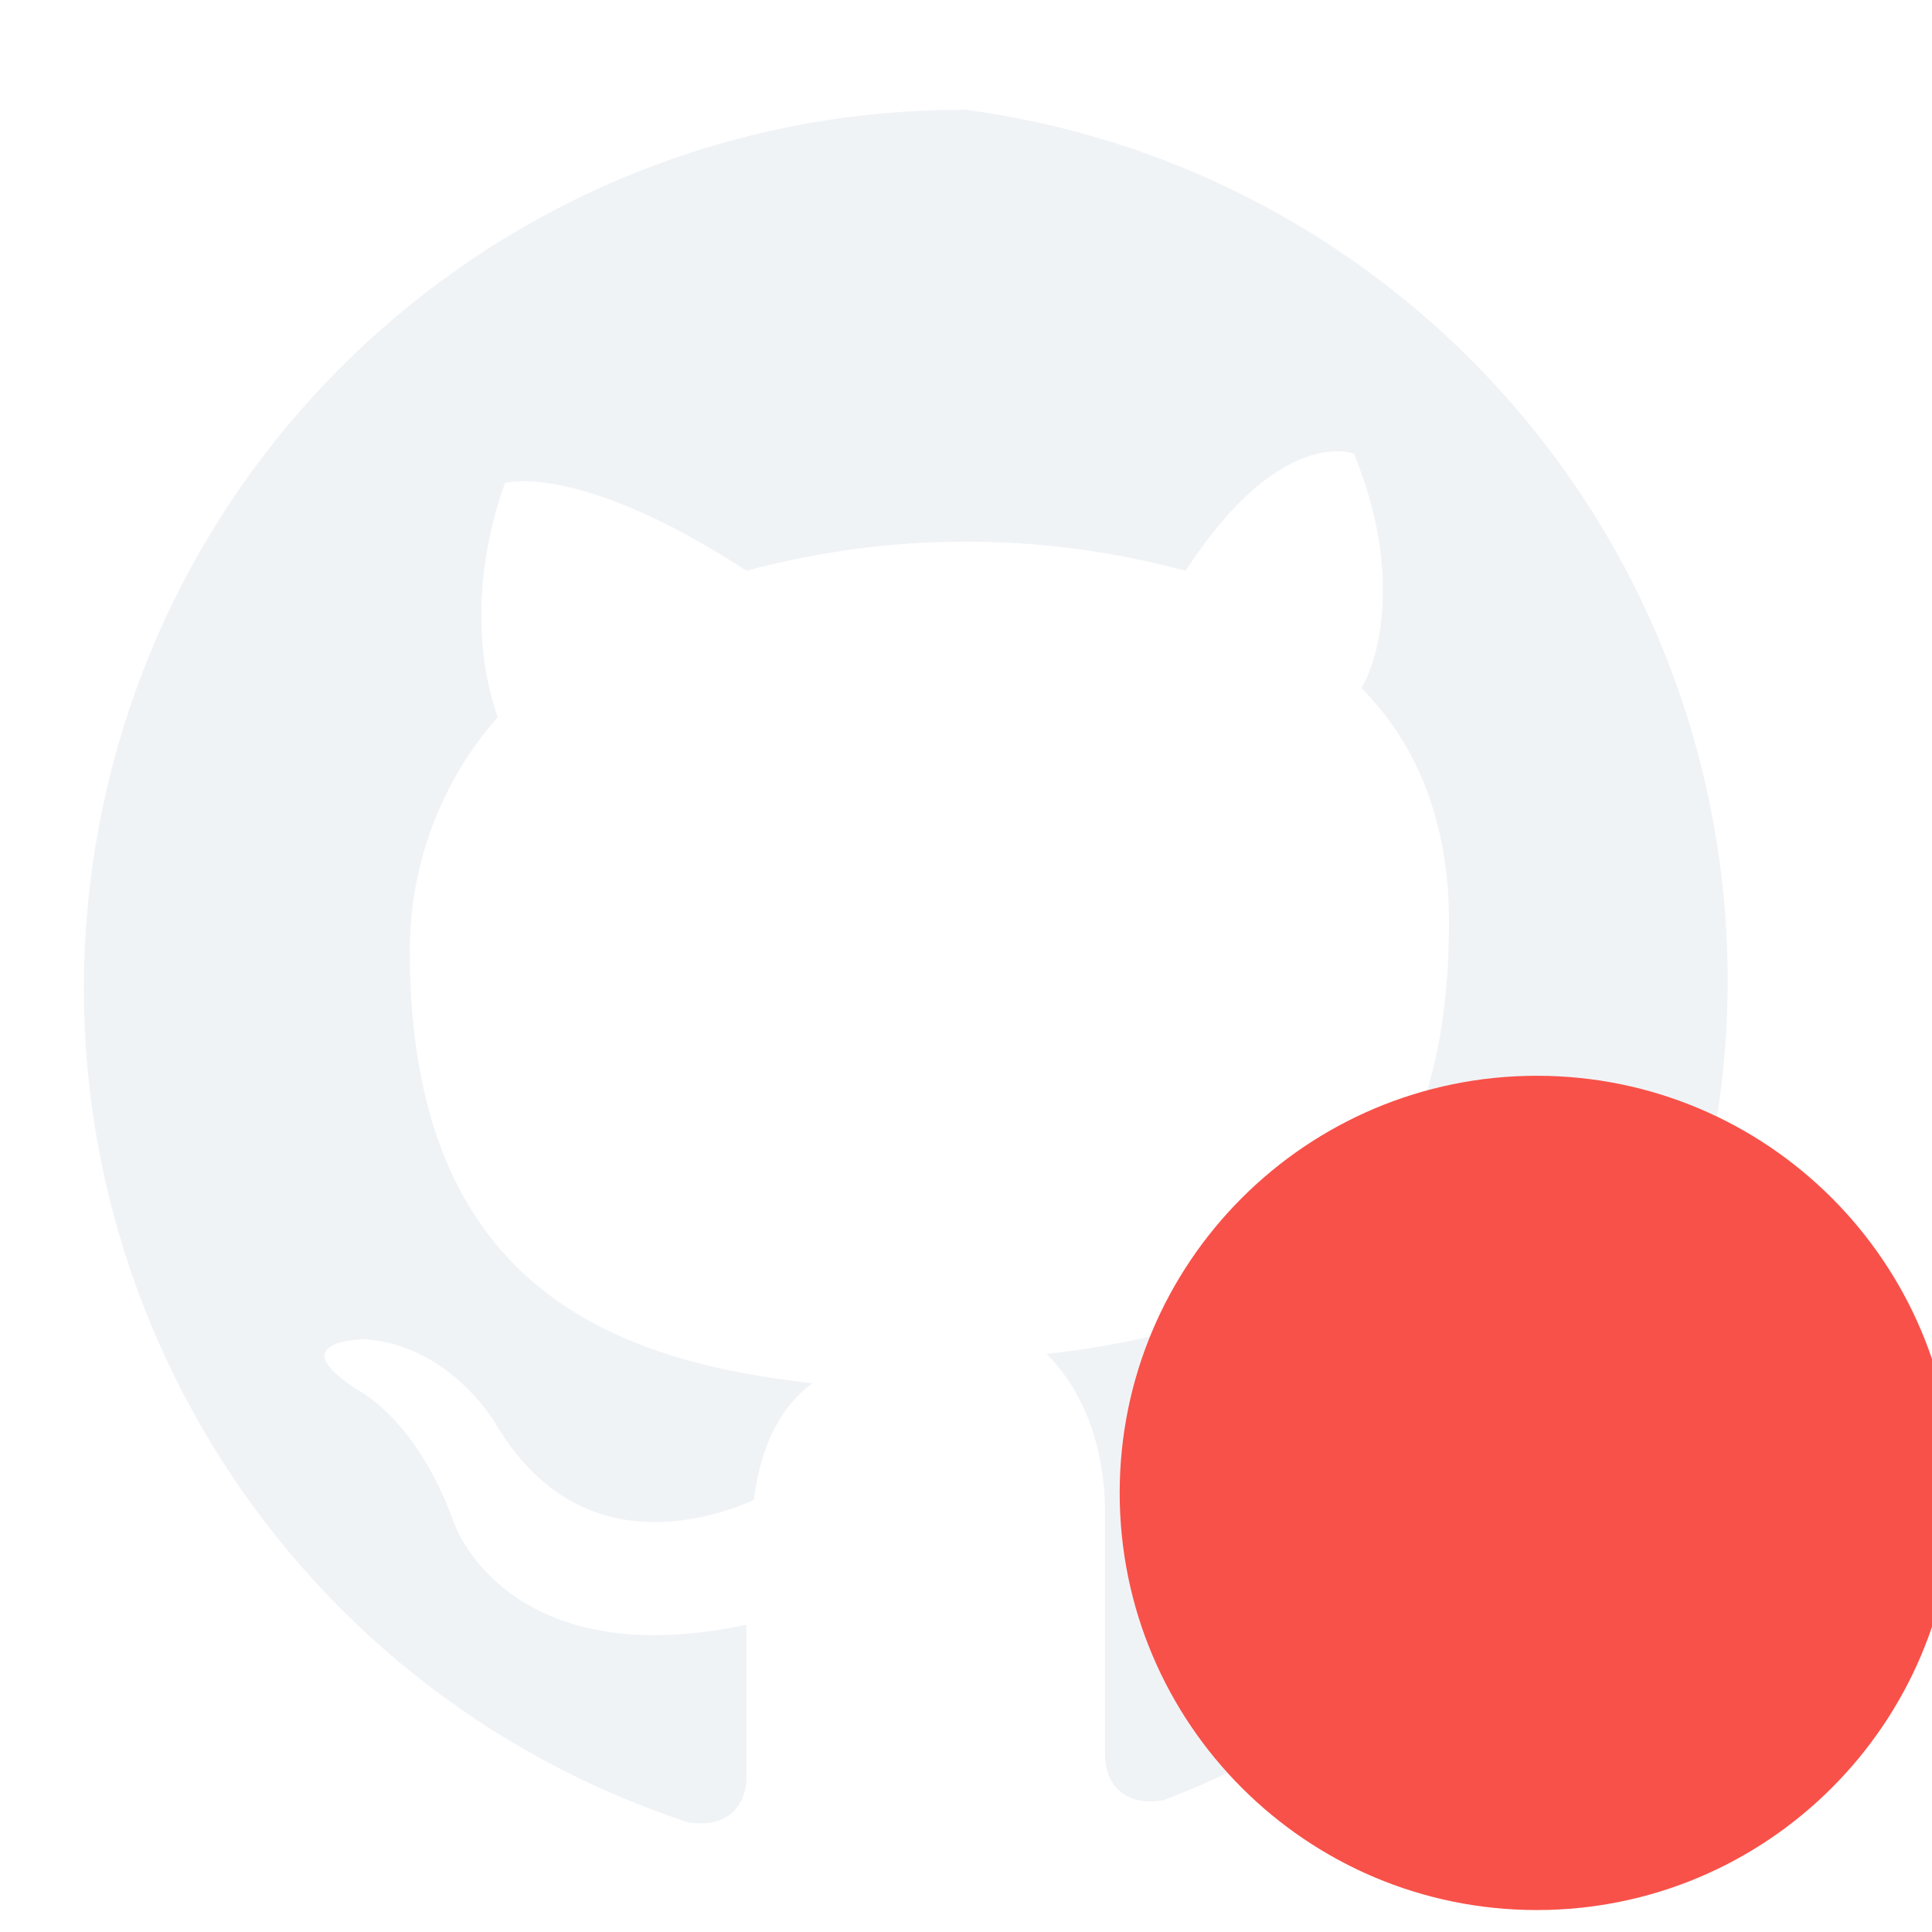
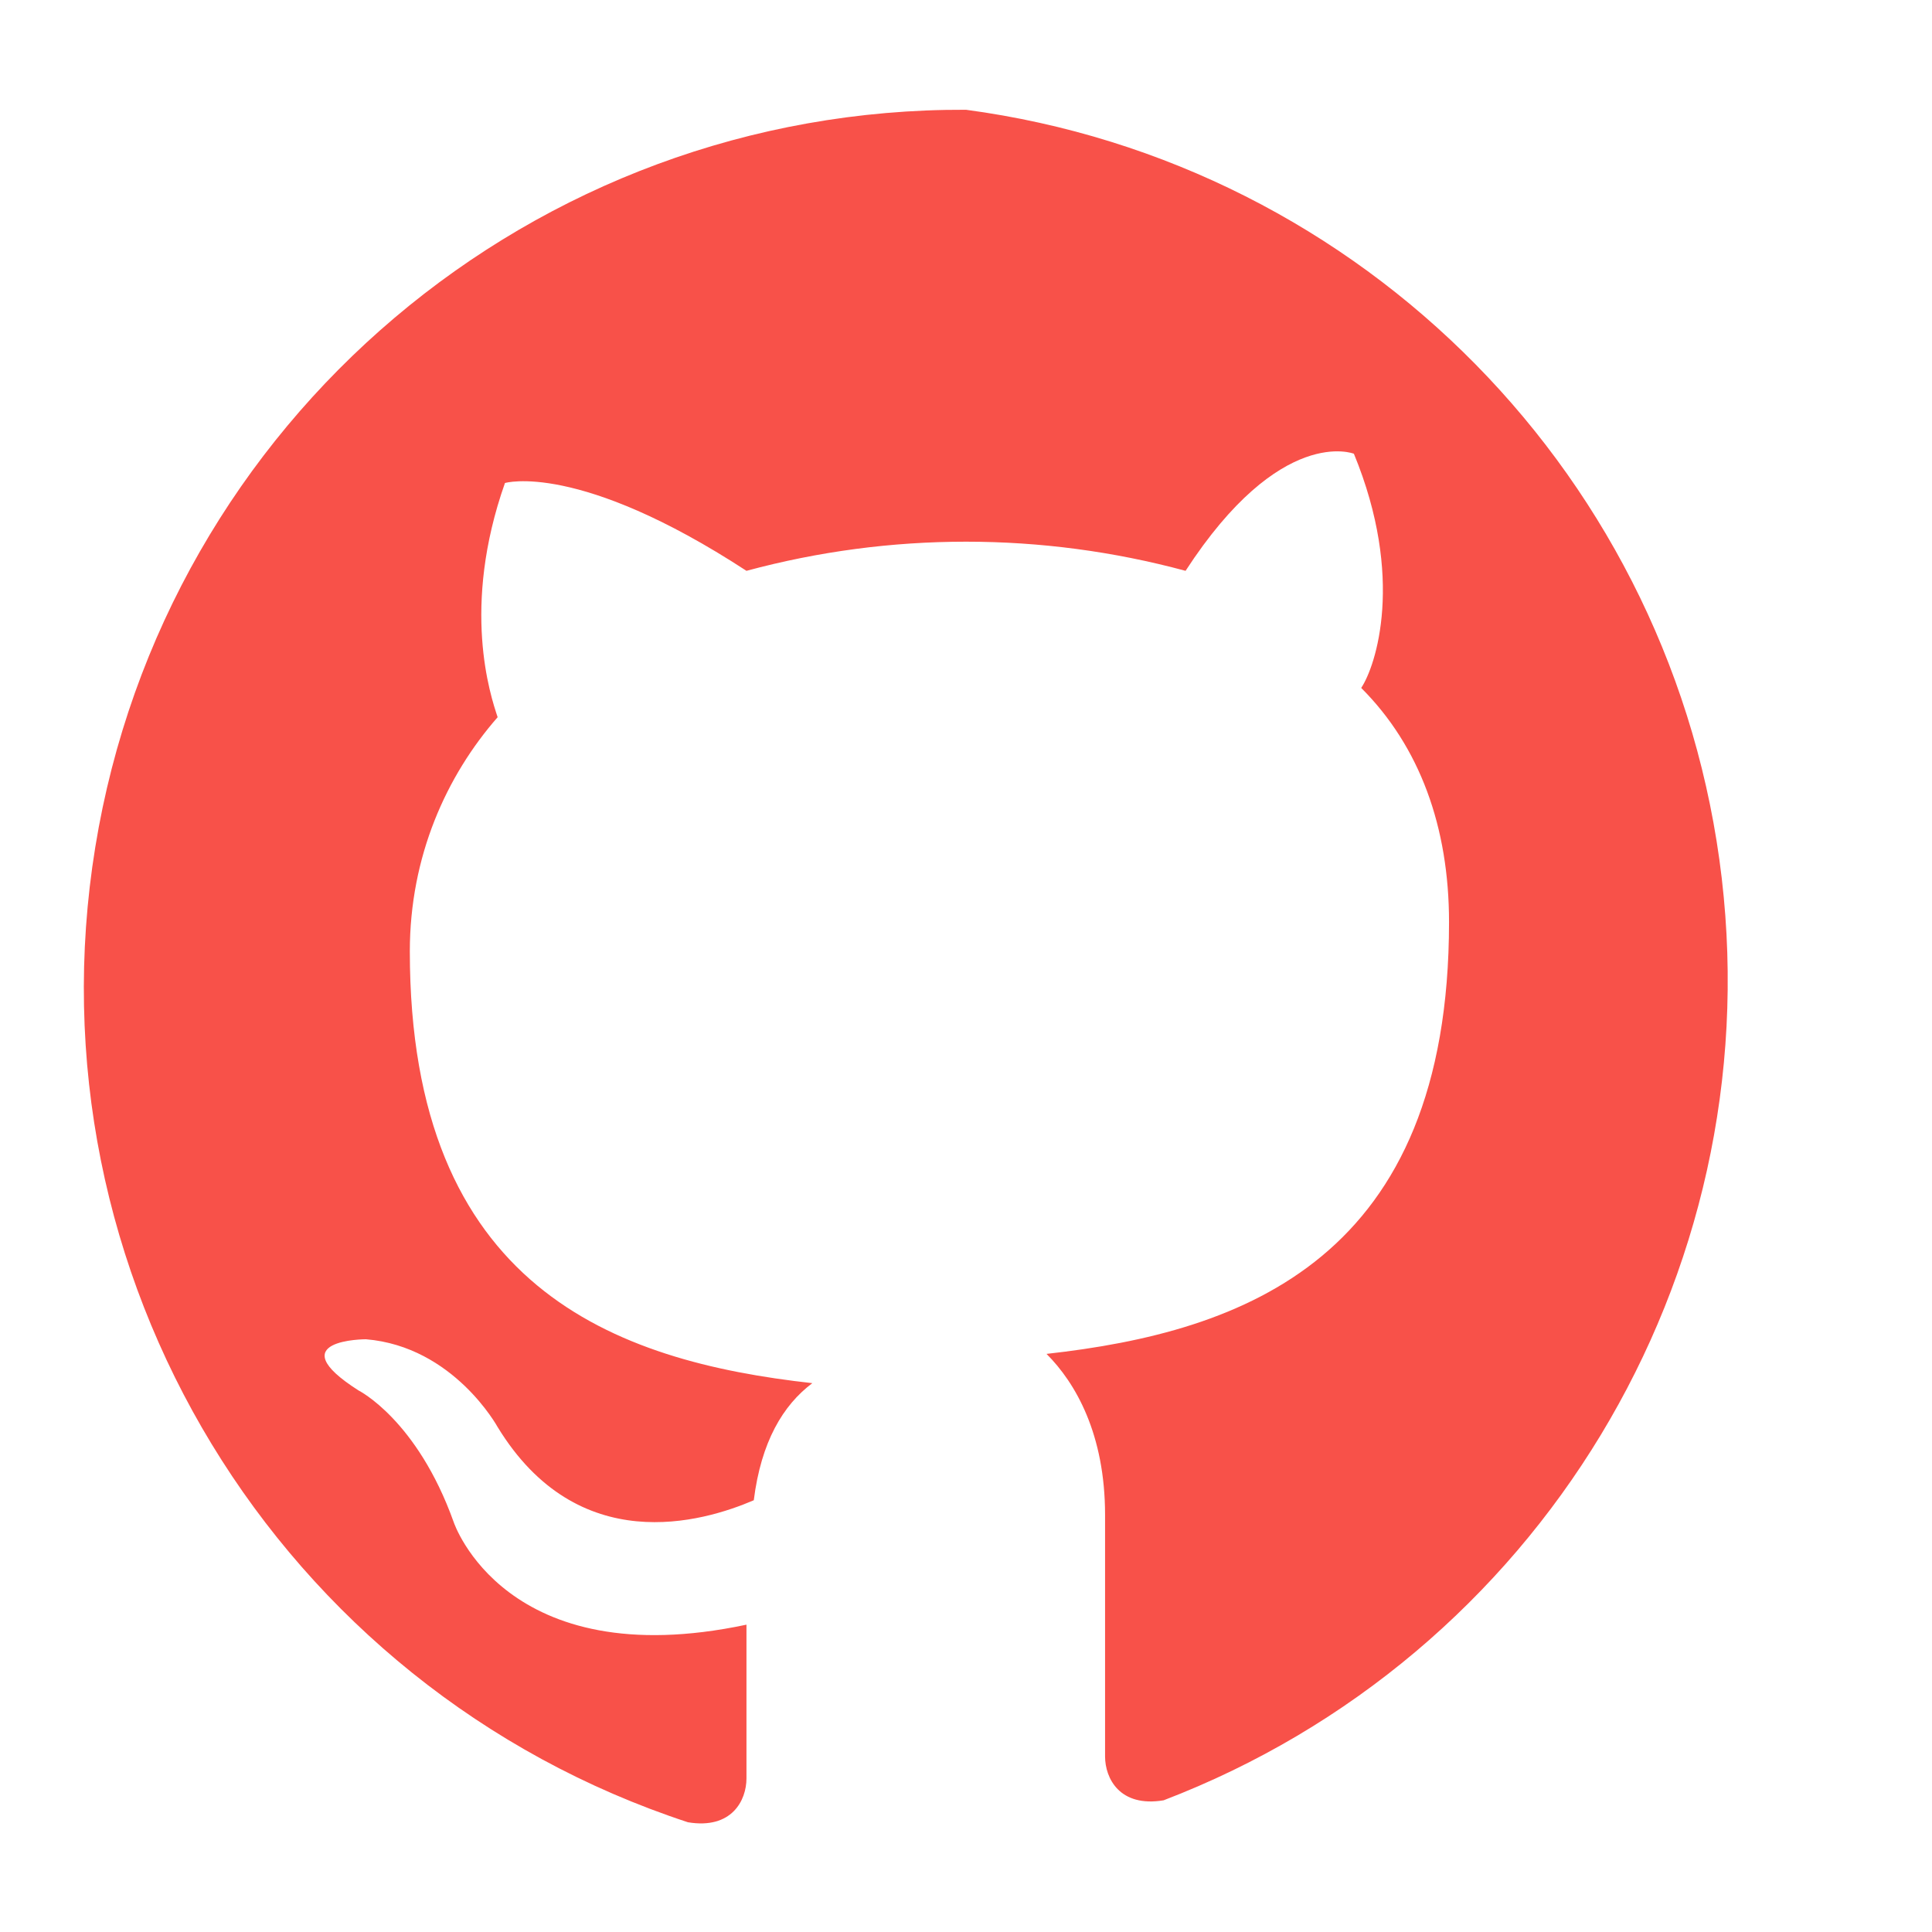
<svg xmlns="http://www.w3.org/2000/svg" width="44" height="44" viewBox="0 0 44 44">
-   <path fill="#f0f3f6" transform="translate(2 2) scale(1.6667)" d="M12 .3a12 12 0 0 0-3.8 23.4c.6.1.8-.3.8-.6v-2.1c-3.3.7-4-1.4-4-1.4-.5-1.4-1.3-1.8-1.3-1.8-1.1-.7.1-.7.1-.7 1.2.1 1.8 1.2 1.8 1.2 1.1 1.8 2.8 1.3 3.5 1 .1-.8.4-1.3.8-1.6-2.7-.3-5.5-1.3-5.5-5.9 0-1.3.5-2.4 1.2-3.2-.1-.3-.5-1.5.1-3.2 0 0 1-.3 3.3 1.2a11.5 11.5 0 0 1 6 0C16.3 4.6 17.3 5 17.3 5c.7 1.7.3 2.9.1 3.2.8.8 1.2 1.9 1.2 3.2 0 4.6-2.8 5.6-5.5 5.9.4.4.8 1.1.8 2.2v3.3c0 .3.2.7.8.6A12 12 0 0 0 12 .3z" />
-   <circle cx="35" cy="34" r="9.5" fill="#f85149" />
+   <path fill="#f85149" transform="translate(2 2) scale(1.6667)" d="M12 .3a12 12 0 0 0-3.8 23.4c.6.1.8-.3.8-.6v-2.1c-3.3.7-4-1.4-4-1.4-.5-1.4-1.3-1.8-1.3-1.8-1.1-.7.1-.7.1-.7 1.2.1 1.8 1.2 1.8 1.2 1.1 1.8 2.8 1.3 3.5 1 .1-.8.4-1.3.8-1.6-2.7-.3-5.5-1.3-5.5-5.9 0-1.3.5-2.4 1.2-3.2-.1-.3-.5-1.5.1-3.2 0 0 1-.3 3.3 1.2a11.5 11.5 0 0 1 6 0C16.3 4.6 17.3 5 17.3 5c.7 1.7.3 2.9.1 3.2.8.8 1.2 1.9 1.2 3.2 0 4.6-2.8 5.6-5.5 5.9.4.4.8 1.1.8 2.2v3.3c0 .3.2.7.8.6A12 12 0 0 0 12 .3z" />
</svg>
